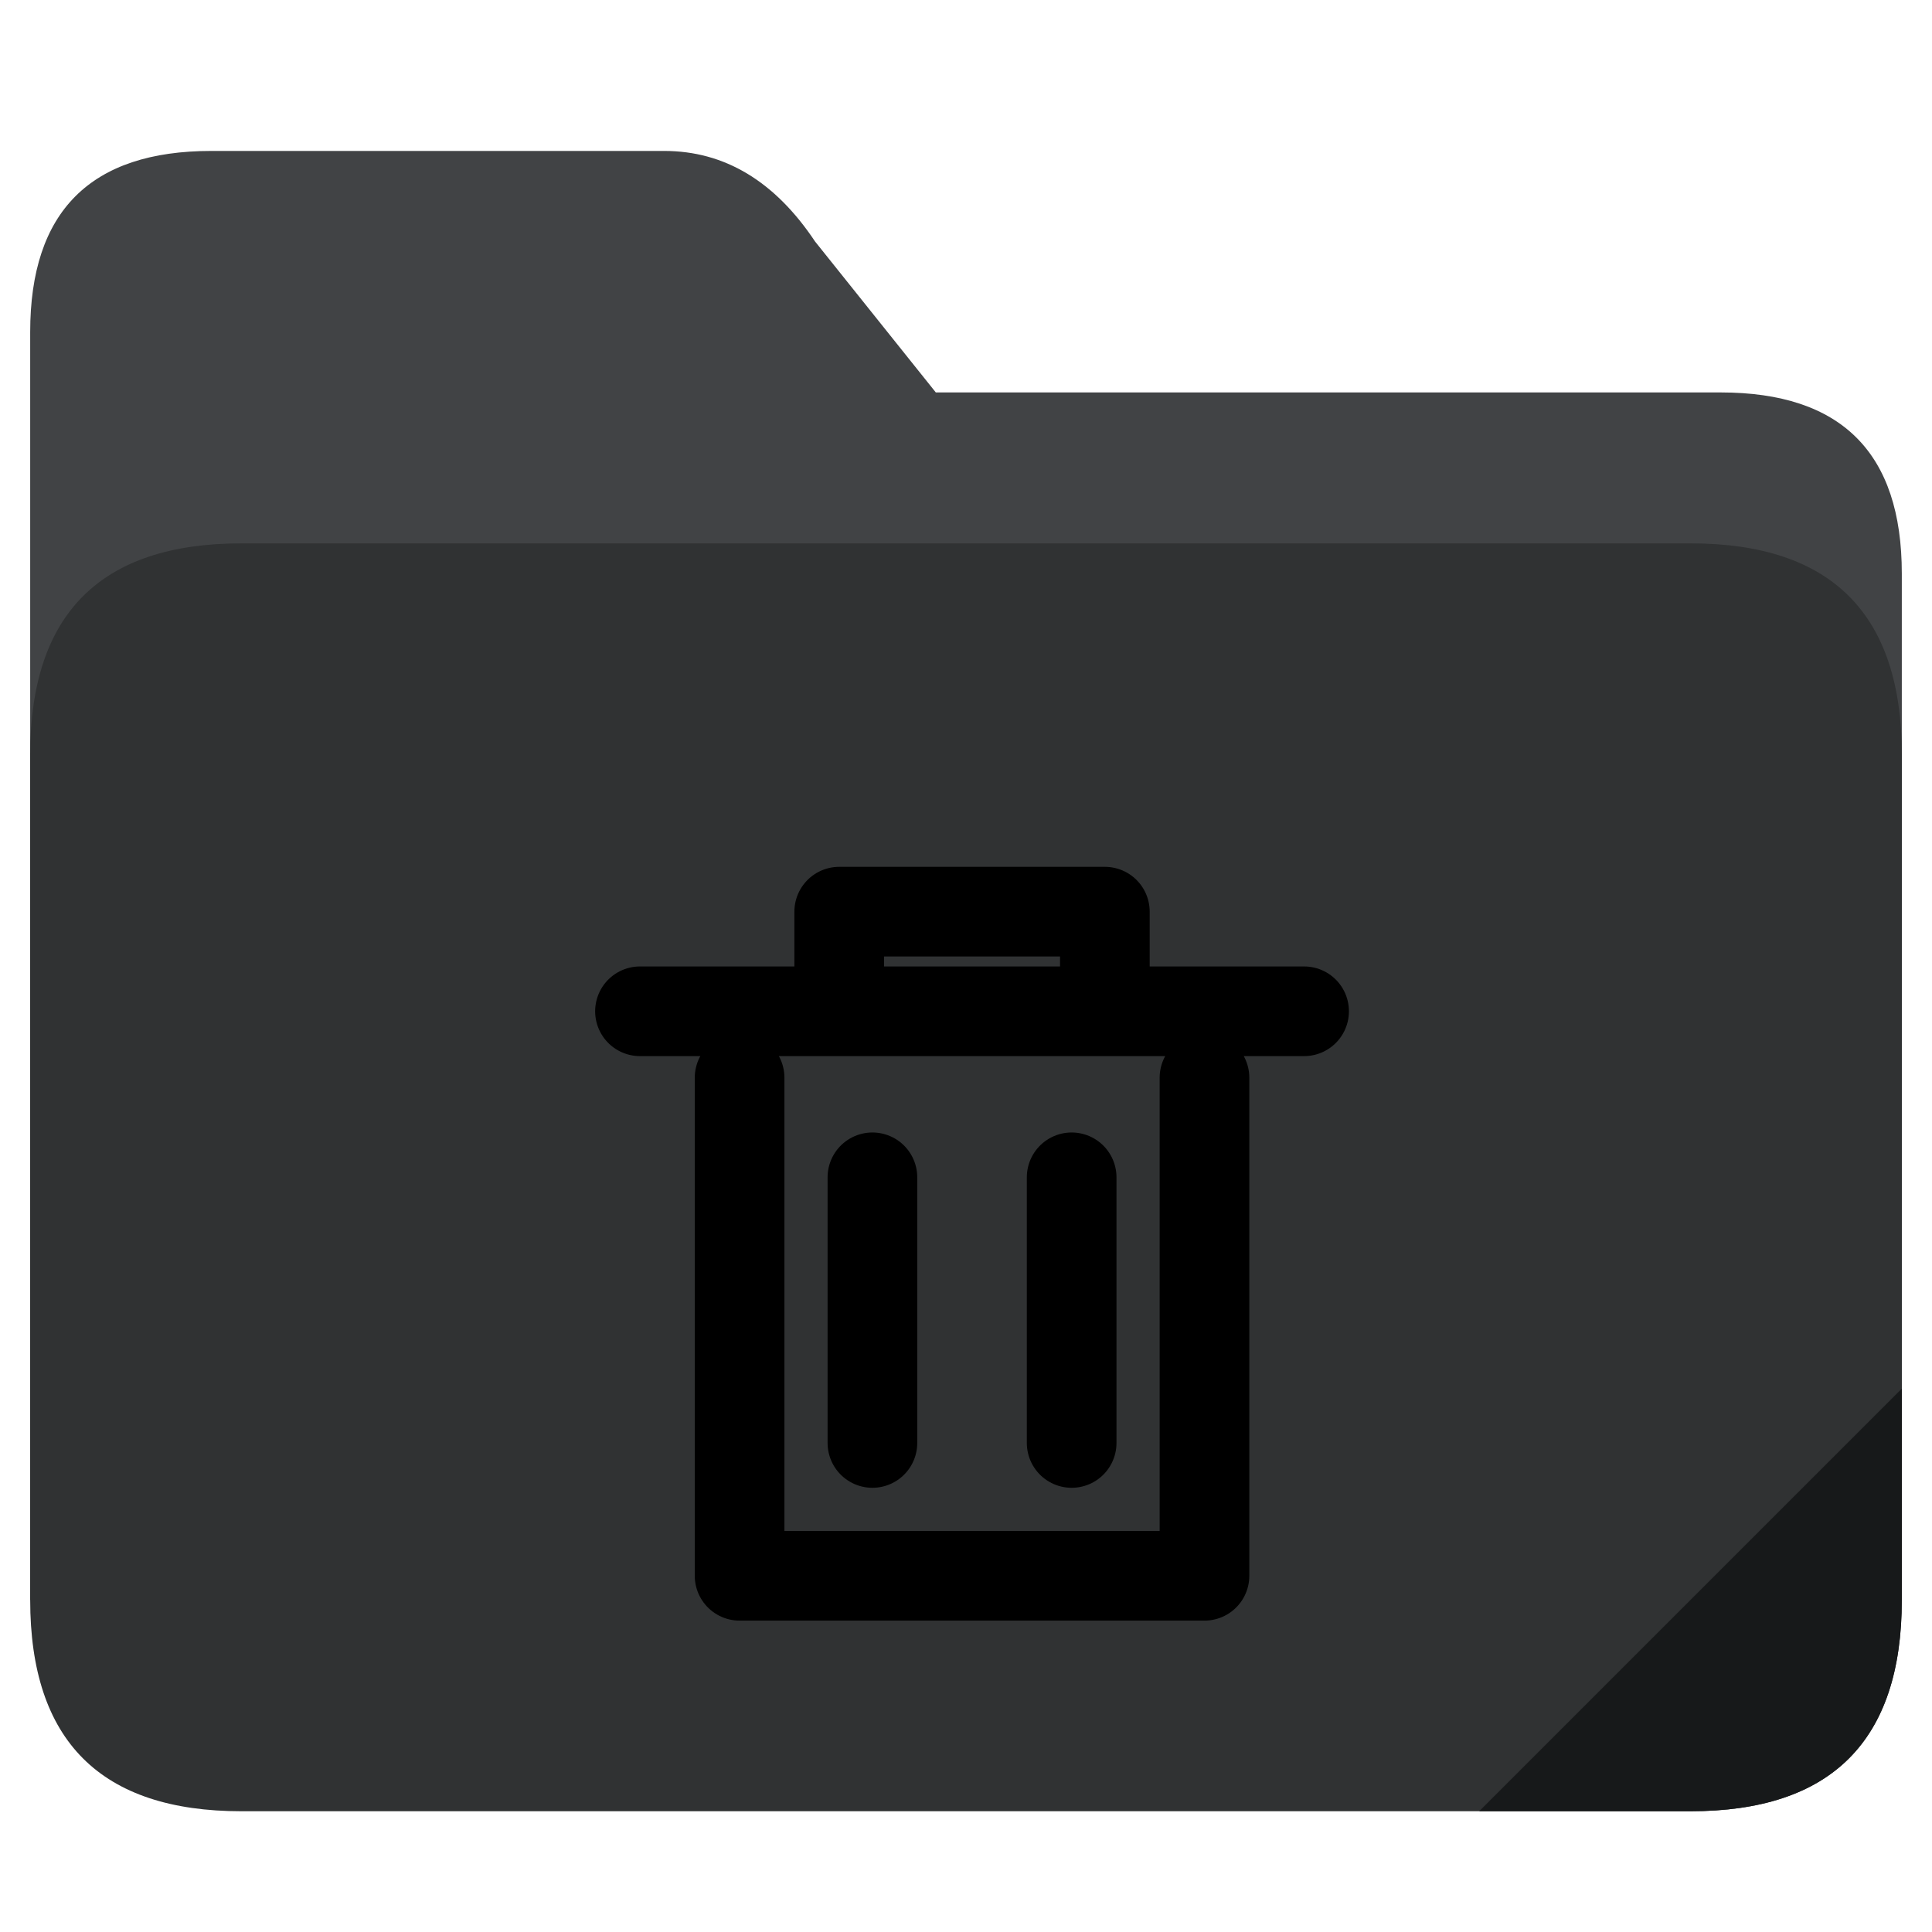
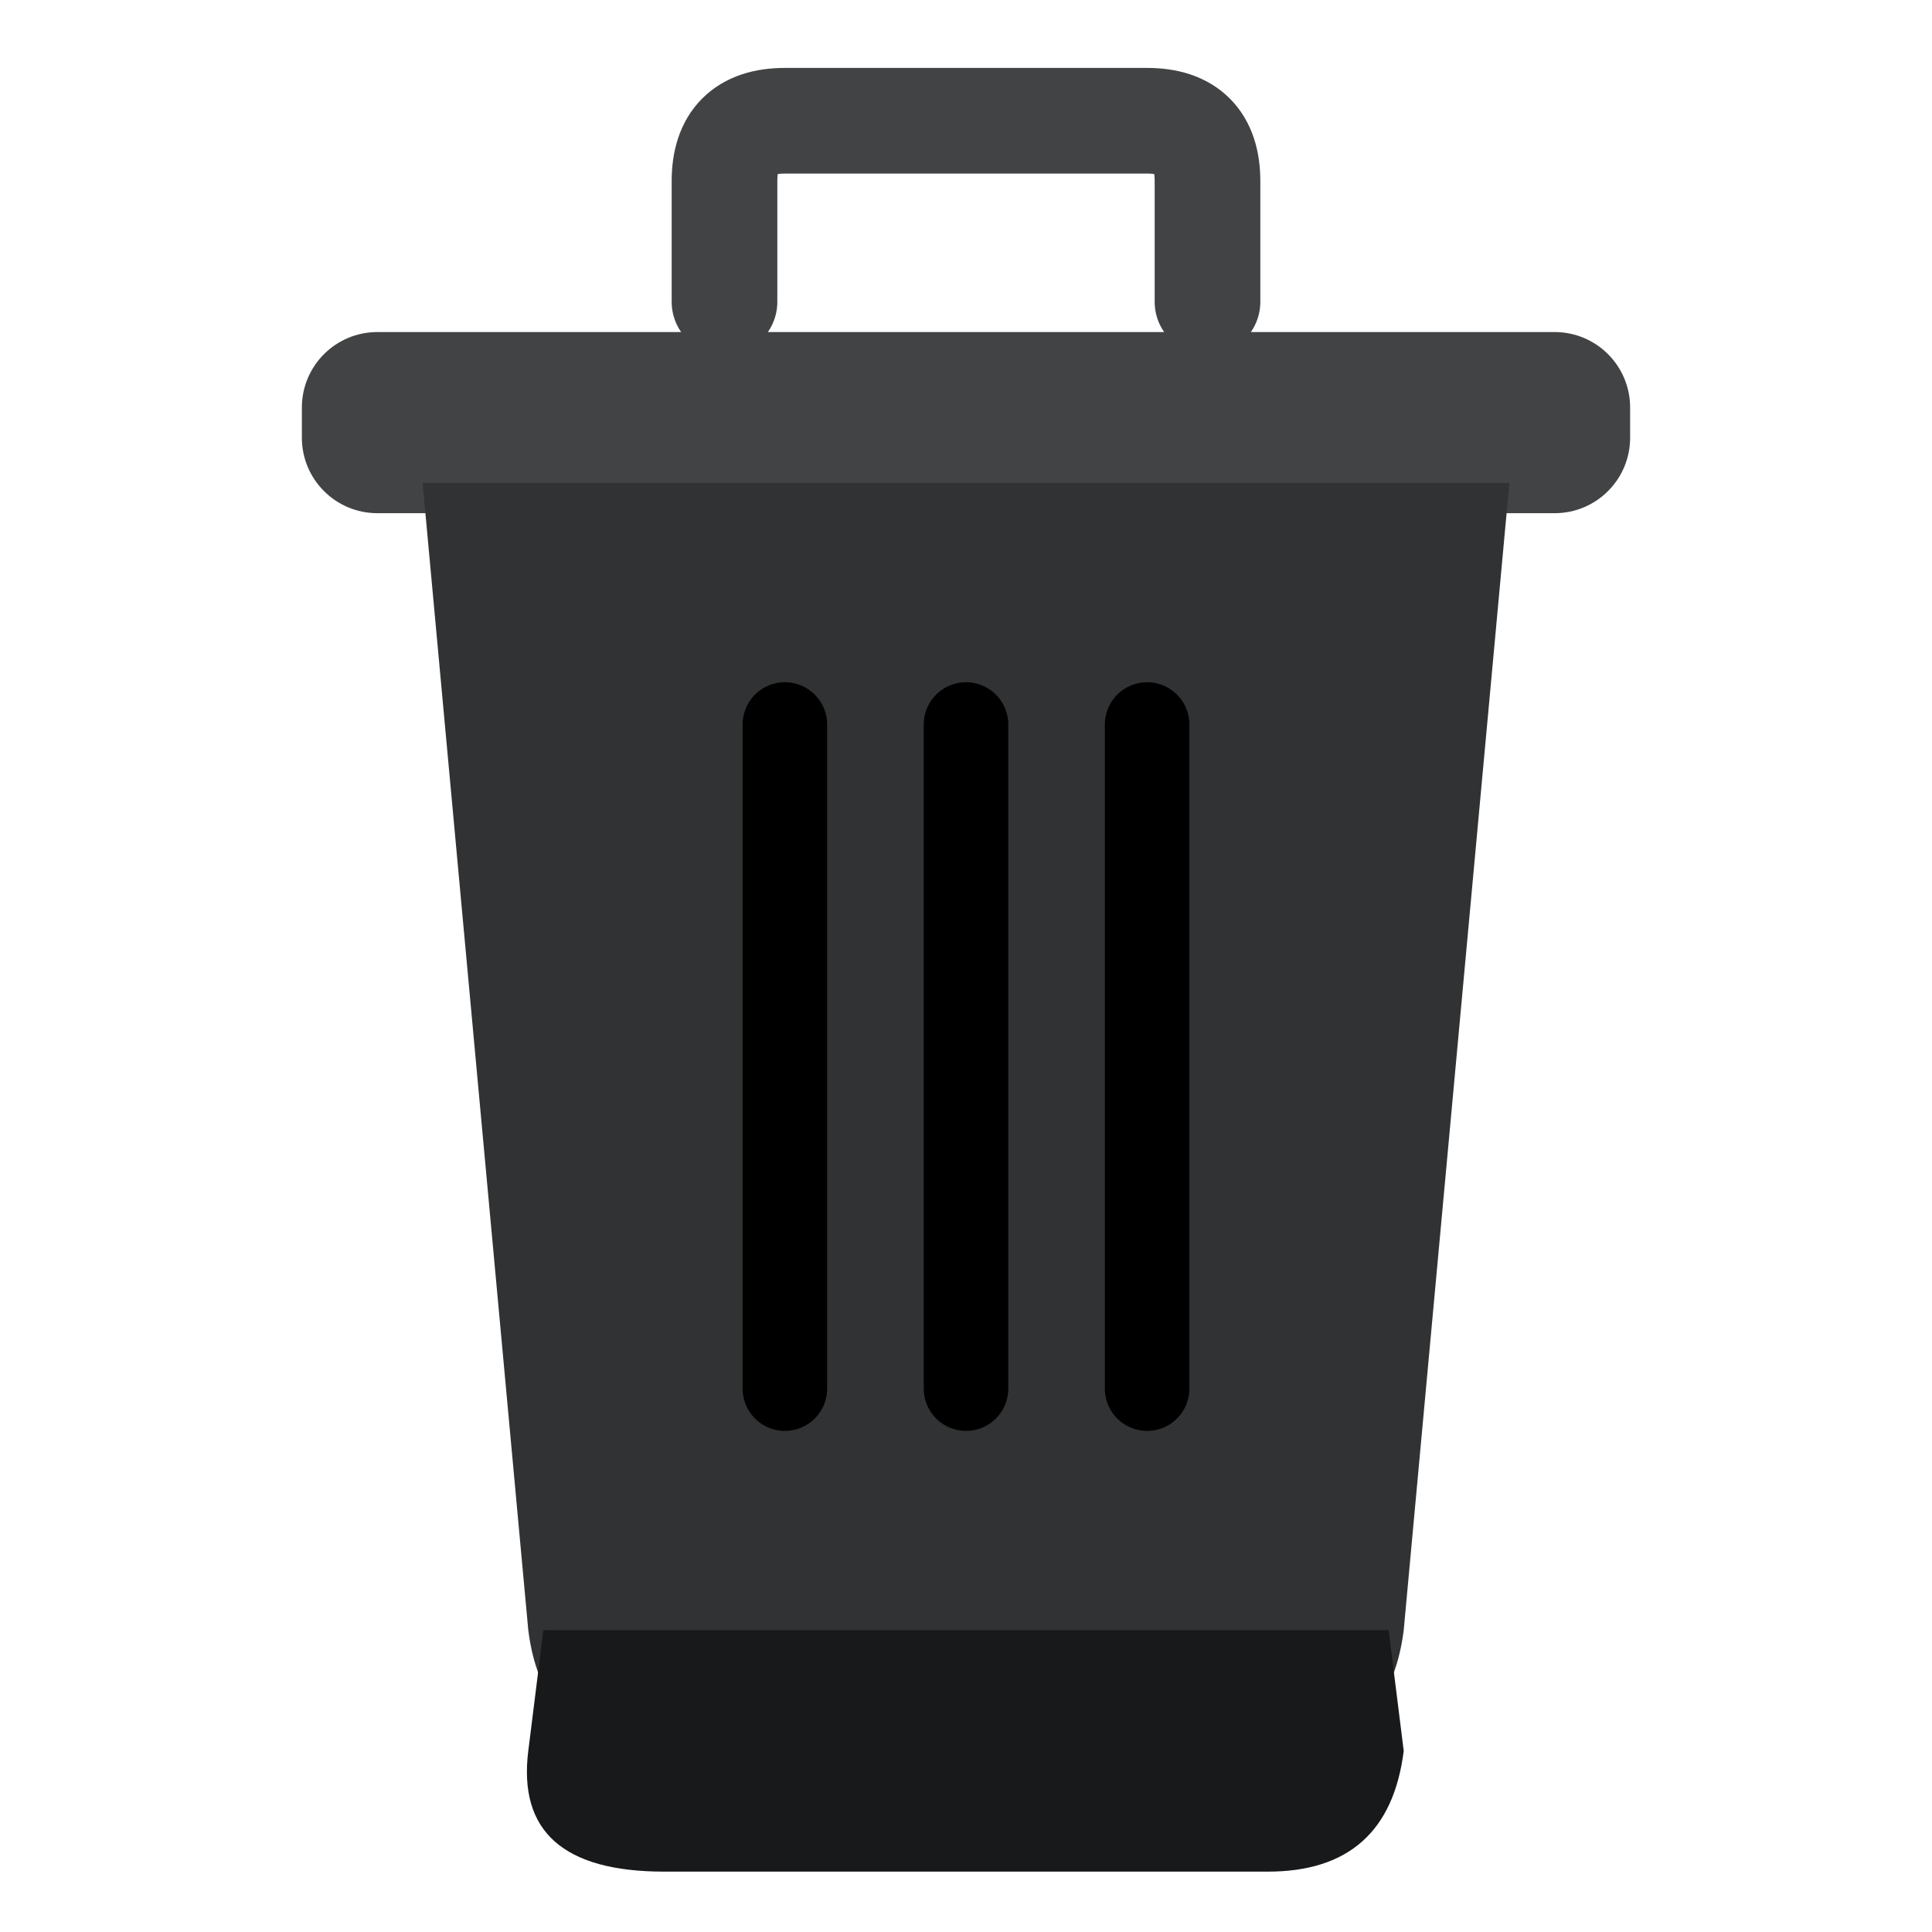
<svg xmlns="http://www.w3.org/2000/svg" width="64" height="64" viewBox="0 0 64 64">
  <style id="current-color-scheme">.ColorScheme-Highlight { color:@ACCENT@; }</style>
-   <path d="M1 25V11q0-6 6-6h15q3 0 5 3l4 5h26q6 0 6 6v34H1Z" fill="#414345" />
-   <path d="M1 25q0-7 7-7h48q7 0 7 7v28q0 7-7 7H8q-7 0-7-7Z" fill="#303233" />
-   <g transform="translate(19 28) scale(1.1)" class="ColorScheme-Highlight" stroke="currentColor">
-     <path d="M5 7v15h14V7M2 5h20M8 5V2h8v3M9 10v8m6-8v8" fill="none" stroke="currentColor" stroke-width="2.7" stroke-linecap="round" stroke-linejoin="round" />
+   <path d="M24 10V6q0-2 2-2h12q2 0 2 2v4" fill="none" stroke="#414345" stroke-width="3.5" stroke-linecap="round" stroke-linejoin="round" />
+   <rect x="10" y="11" width="44" height="6" rx="2.5" fill="#414345" />
+   <path d="M14 16h36l-3.5 38q-.5 4-4.5 4H22q-4 0-4.5-4Z" fill="#303233" />
+   <path d="M18 54l-.5 4q-.5 4 4.5 4h20q4 0 4.5-4l-.5-4Z" fill="#17191a" />
+   <g class="ColorScheme-Highlight" stroke="currentColor">
+     <path d="M26 24v22M32 24v22M38 24v22" fill="none" stroke="currentColor" stroke-width="2.8" stroke-linecap="round" />
  </g>
-   <path d="M63 46 49 60h7q7 0 7-7Z" fill="#17191a" />
</svg>
